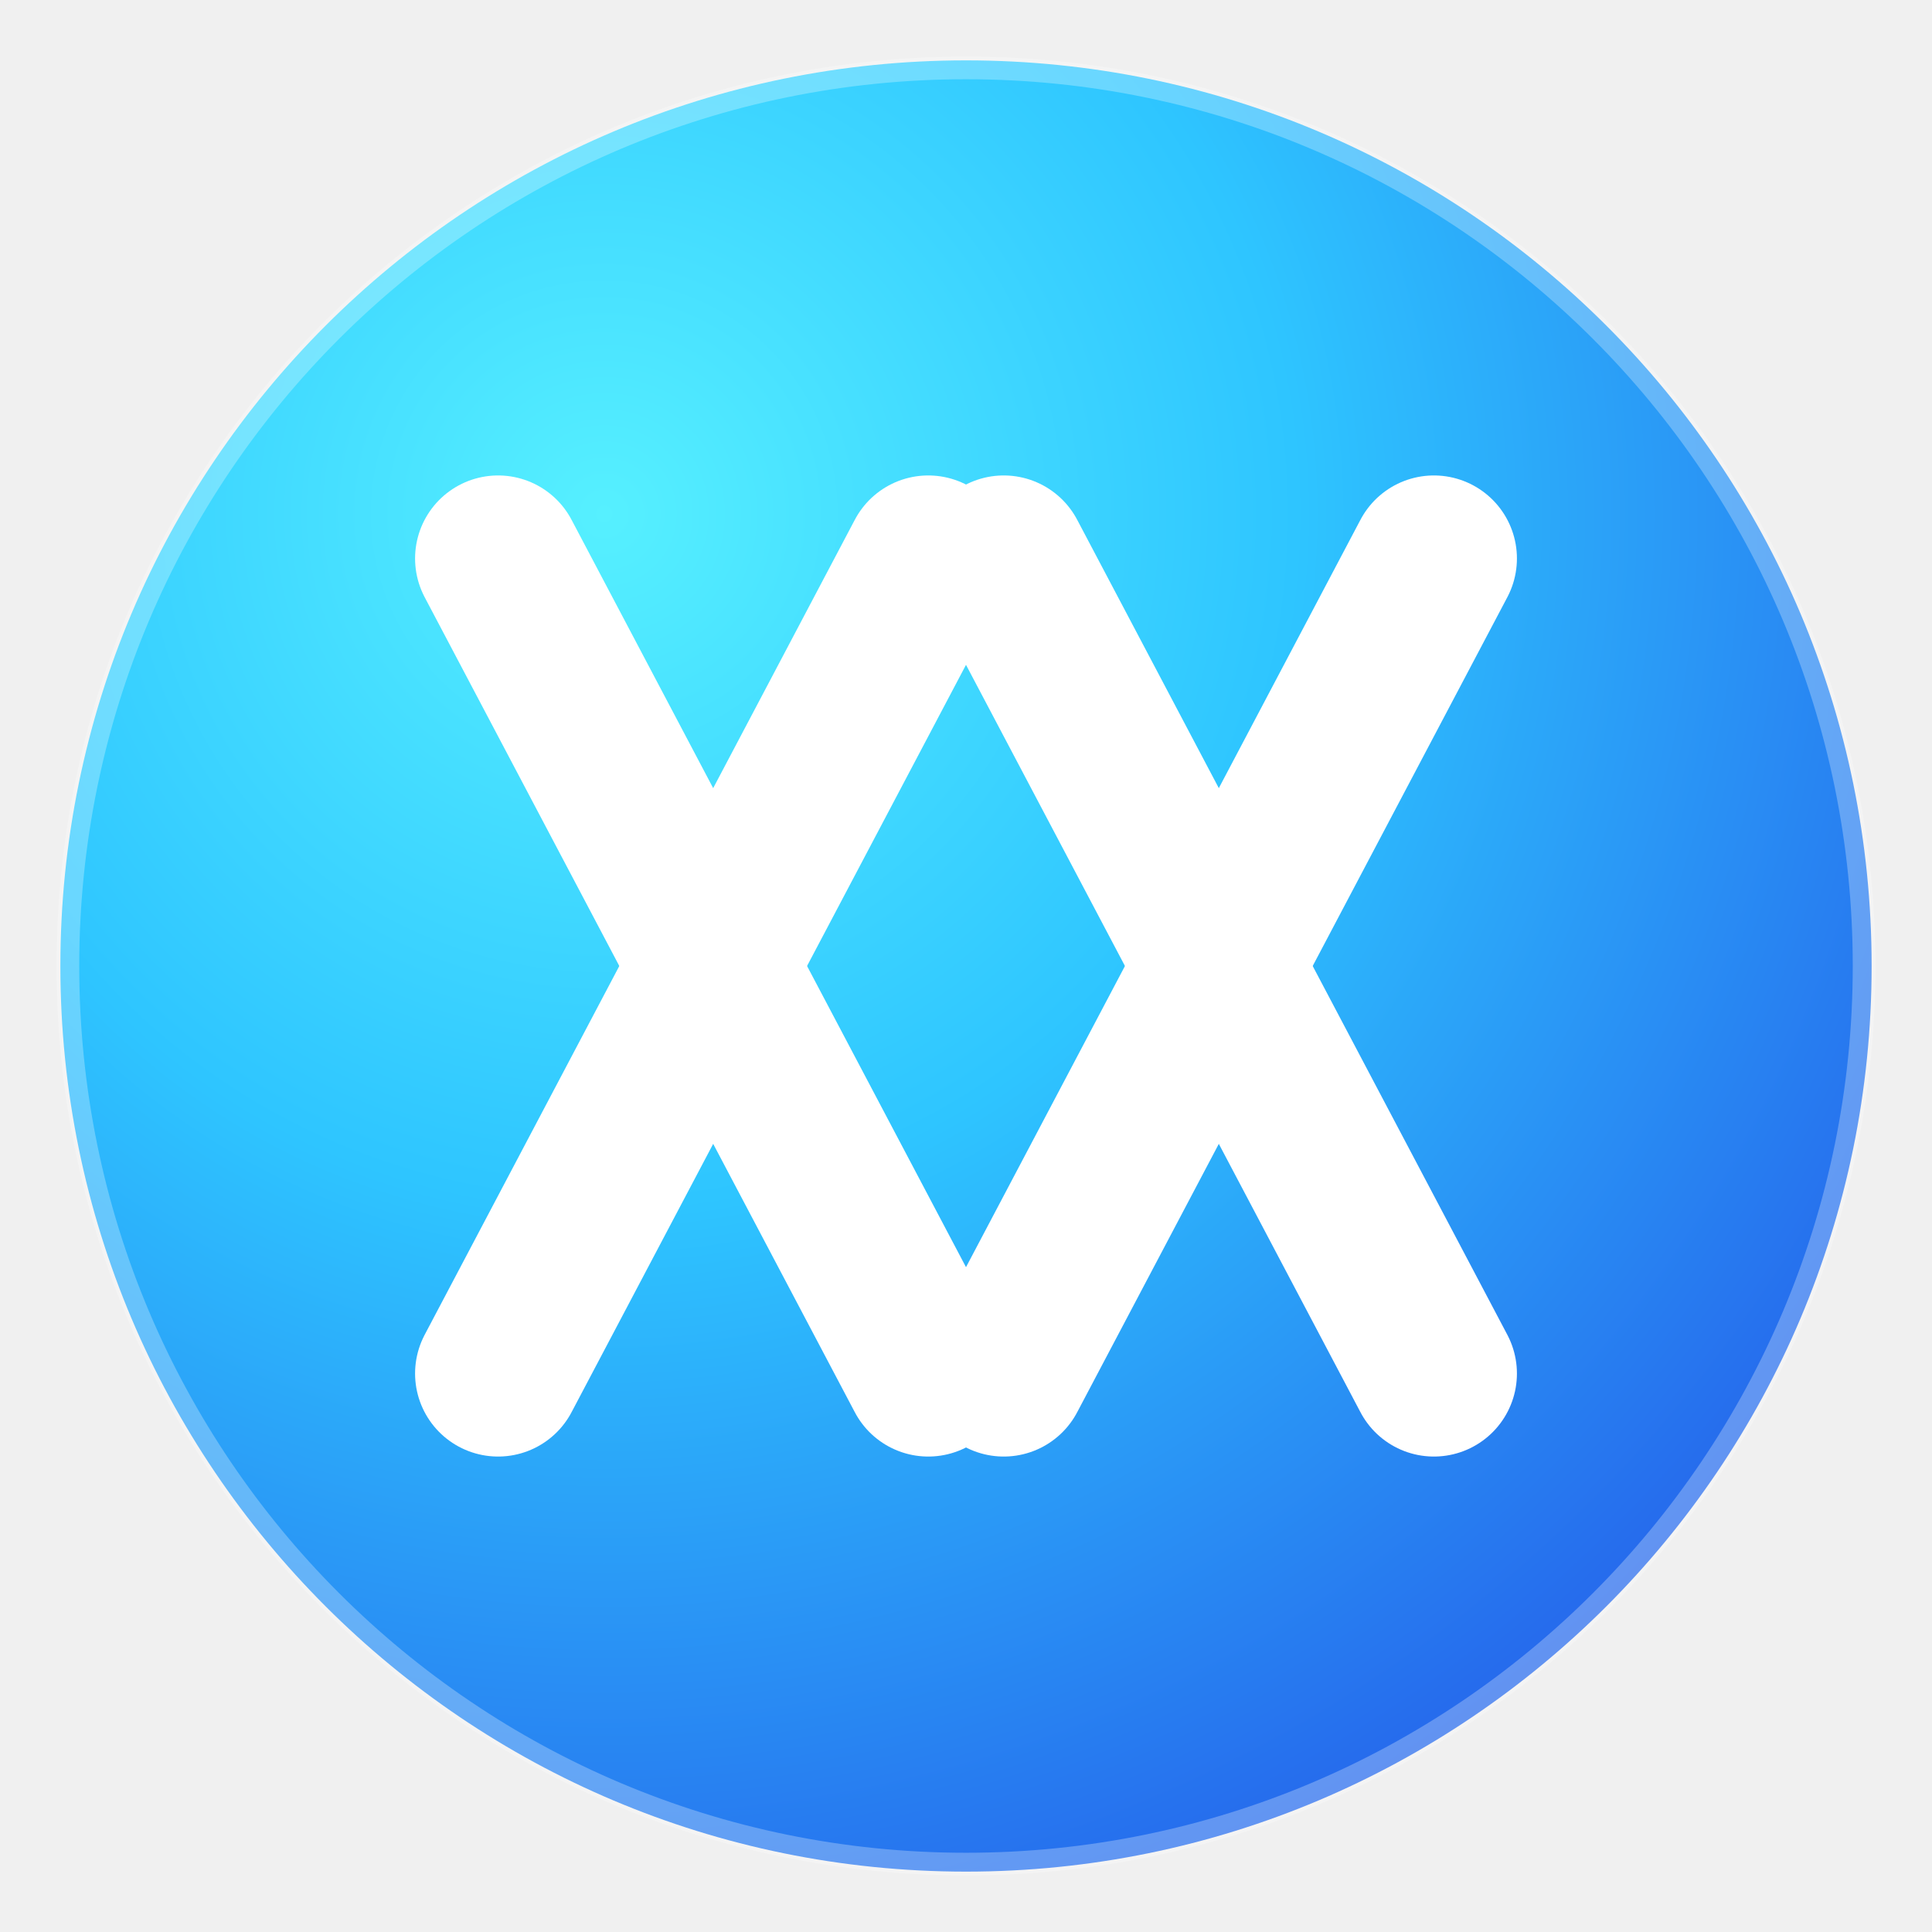
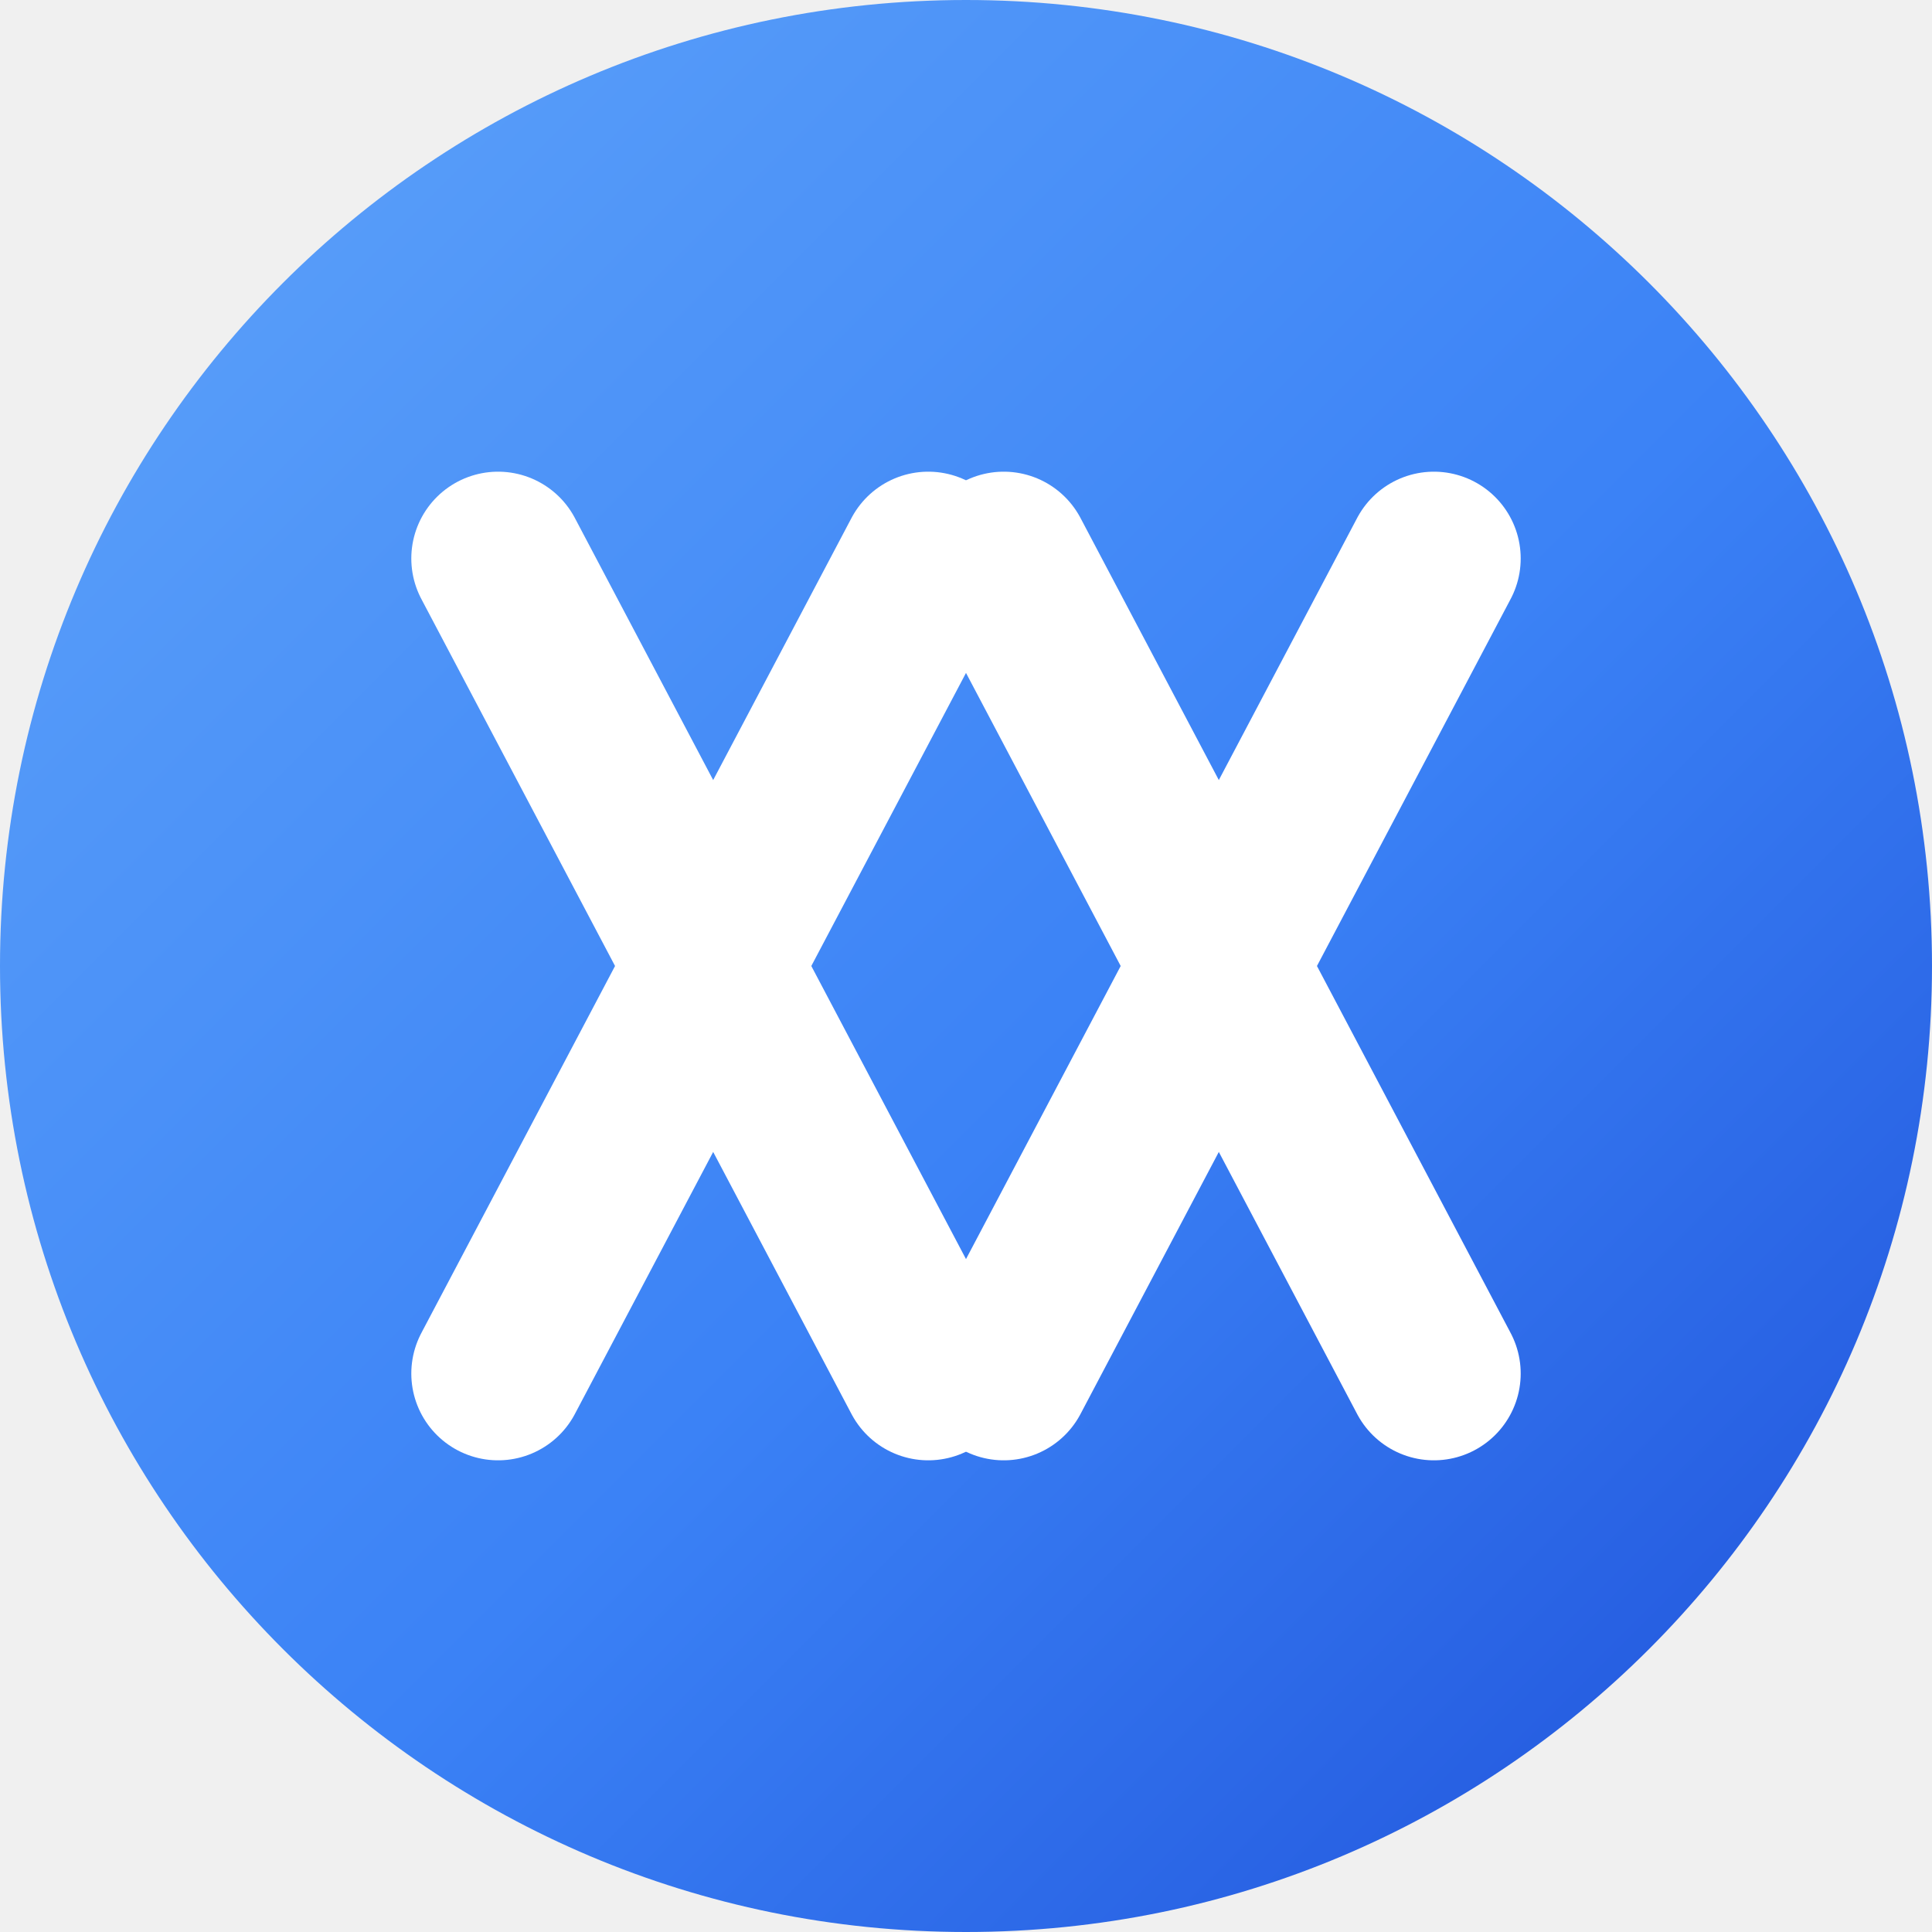
- <svg xmlns="http://www.w3.org/2000/svg" viewBox="0 0 512 512" role="img" aria-label="AXXA favicon round">
+ <svg xmlns="http://www.w3.org/2000/svg" viewBox="0 0 512 512" role="img" aria-label="AXXA blue round favicon">
  <defs>
-     <radialGradient id="g" cx="30%" cy="25%" r="85%">
-       <stop offset="0%" stop-color="#56f0ff" />
-       <stop offset="45%" stop-color="#2ec5ff" />
-       <stop offset="100%" stop-color="#2563eb" />
-     </radialGradient>
+     <linearGradient id="b" x1="0" y1="0" x2="1" y2="1">
+       <stop offset="0%" stop-color="#60a5fa" />
+       <stop offset="55%" stop-color="#3b82f6" />
+       <stop offset="100%" stop-color="#1d4ed8" />
+     </linearGradient>
  </defs>
-   <circle cx="256" cy="256" r="240" fill="url(#g)" />
-   <circle cx="256" cy="256" r="238" fill="none" stroke="#ffffff" stroke-opacity="0.28" stroke-width="6" />
-   <g fill="none" stroke="#ffffff" stroke-linecap="round" stroke-linejoin="round" stroke-width="44">
+   <circle cx="256" cy="256" r="256" fill="url(#b)" />
+   <g fill="none" stroke="#ffffff" stroke-linecap="round" stroke-linejoin="round" stroke-width="46">
    <line x1="132" y1="148" x2="246" y2="364" />
    <line x1="246" y1="148" x2="132" y2="364" />
    <line x1="266" y1="148" x2="380" y2="364" />
    <line x1="380" y1="148" x2="266" y2="364" />
  </g>
</svg>
